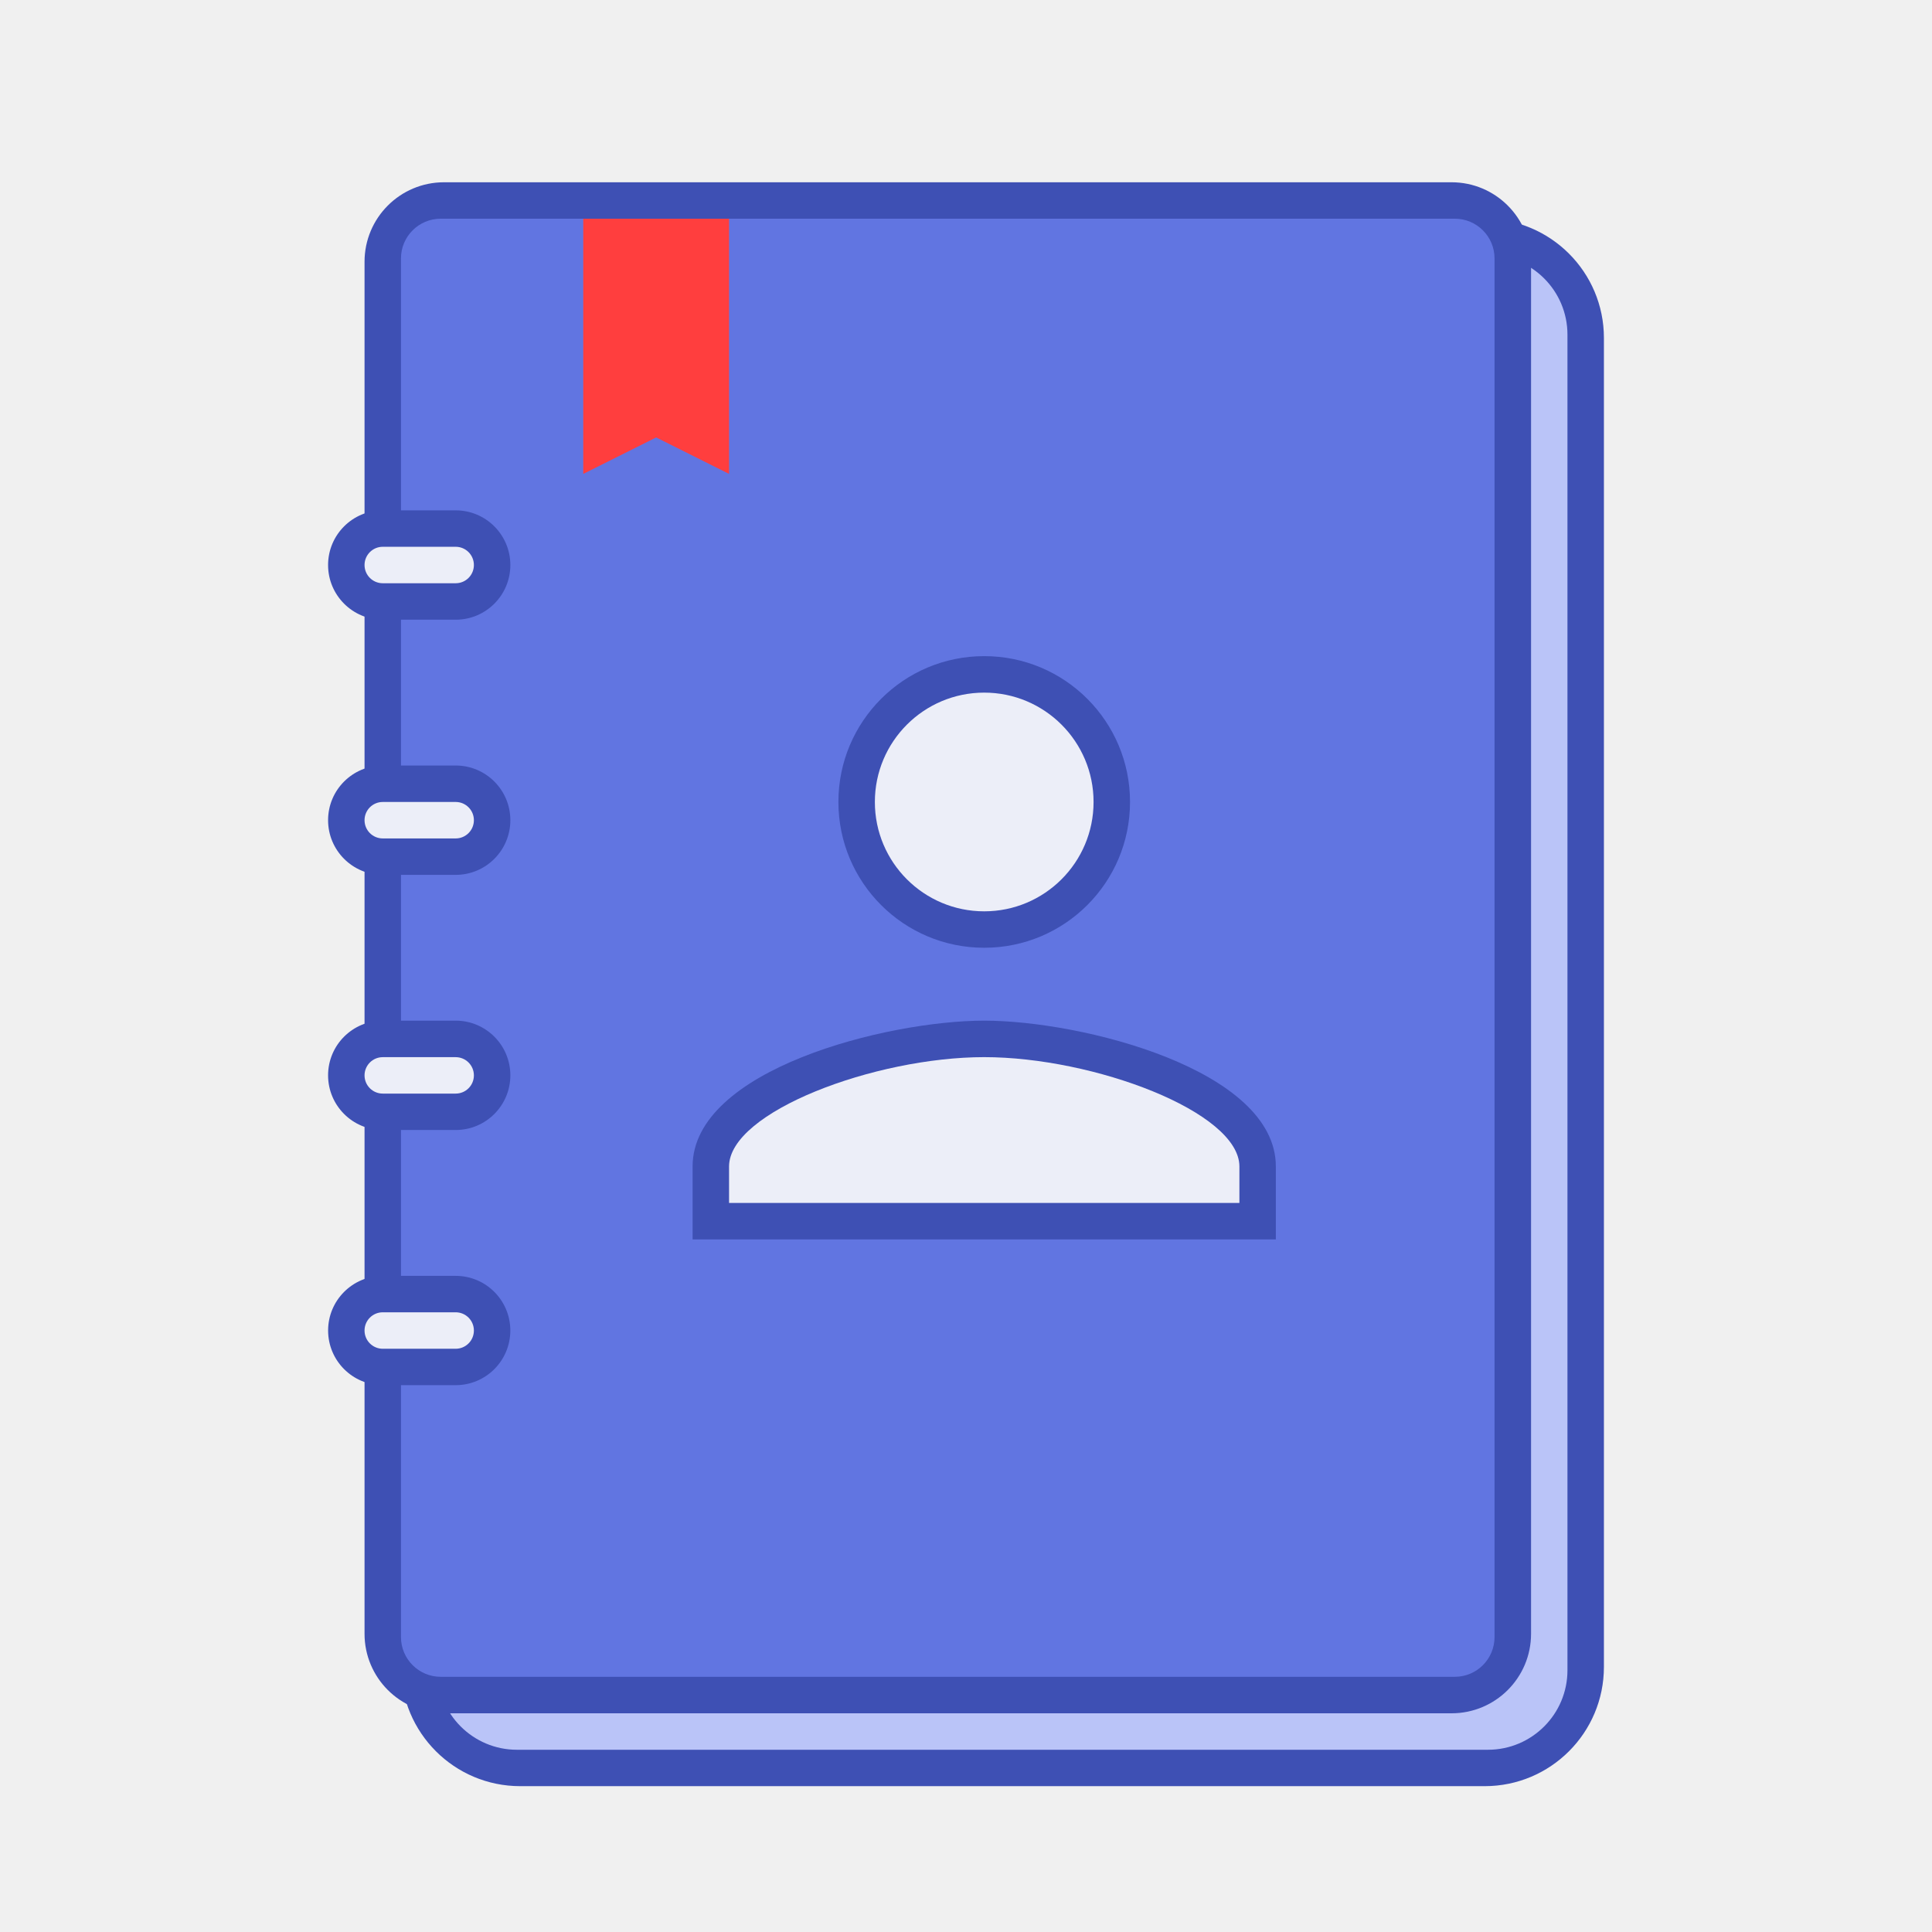
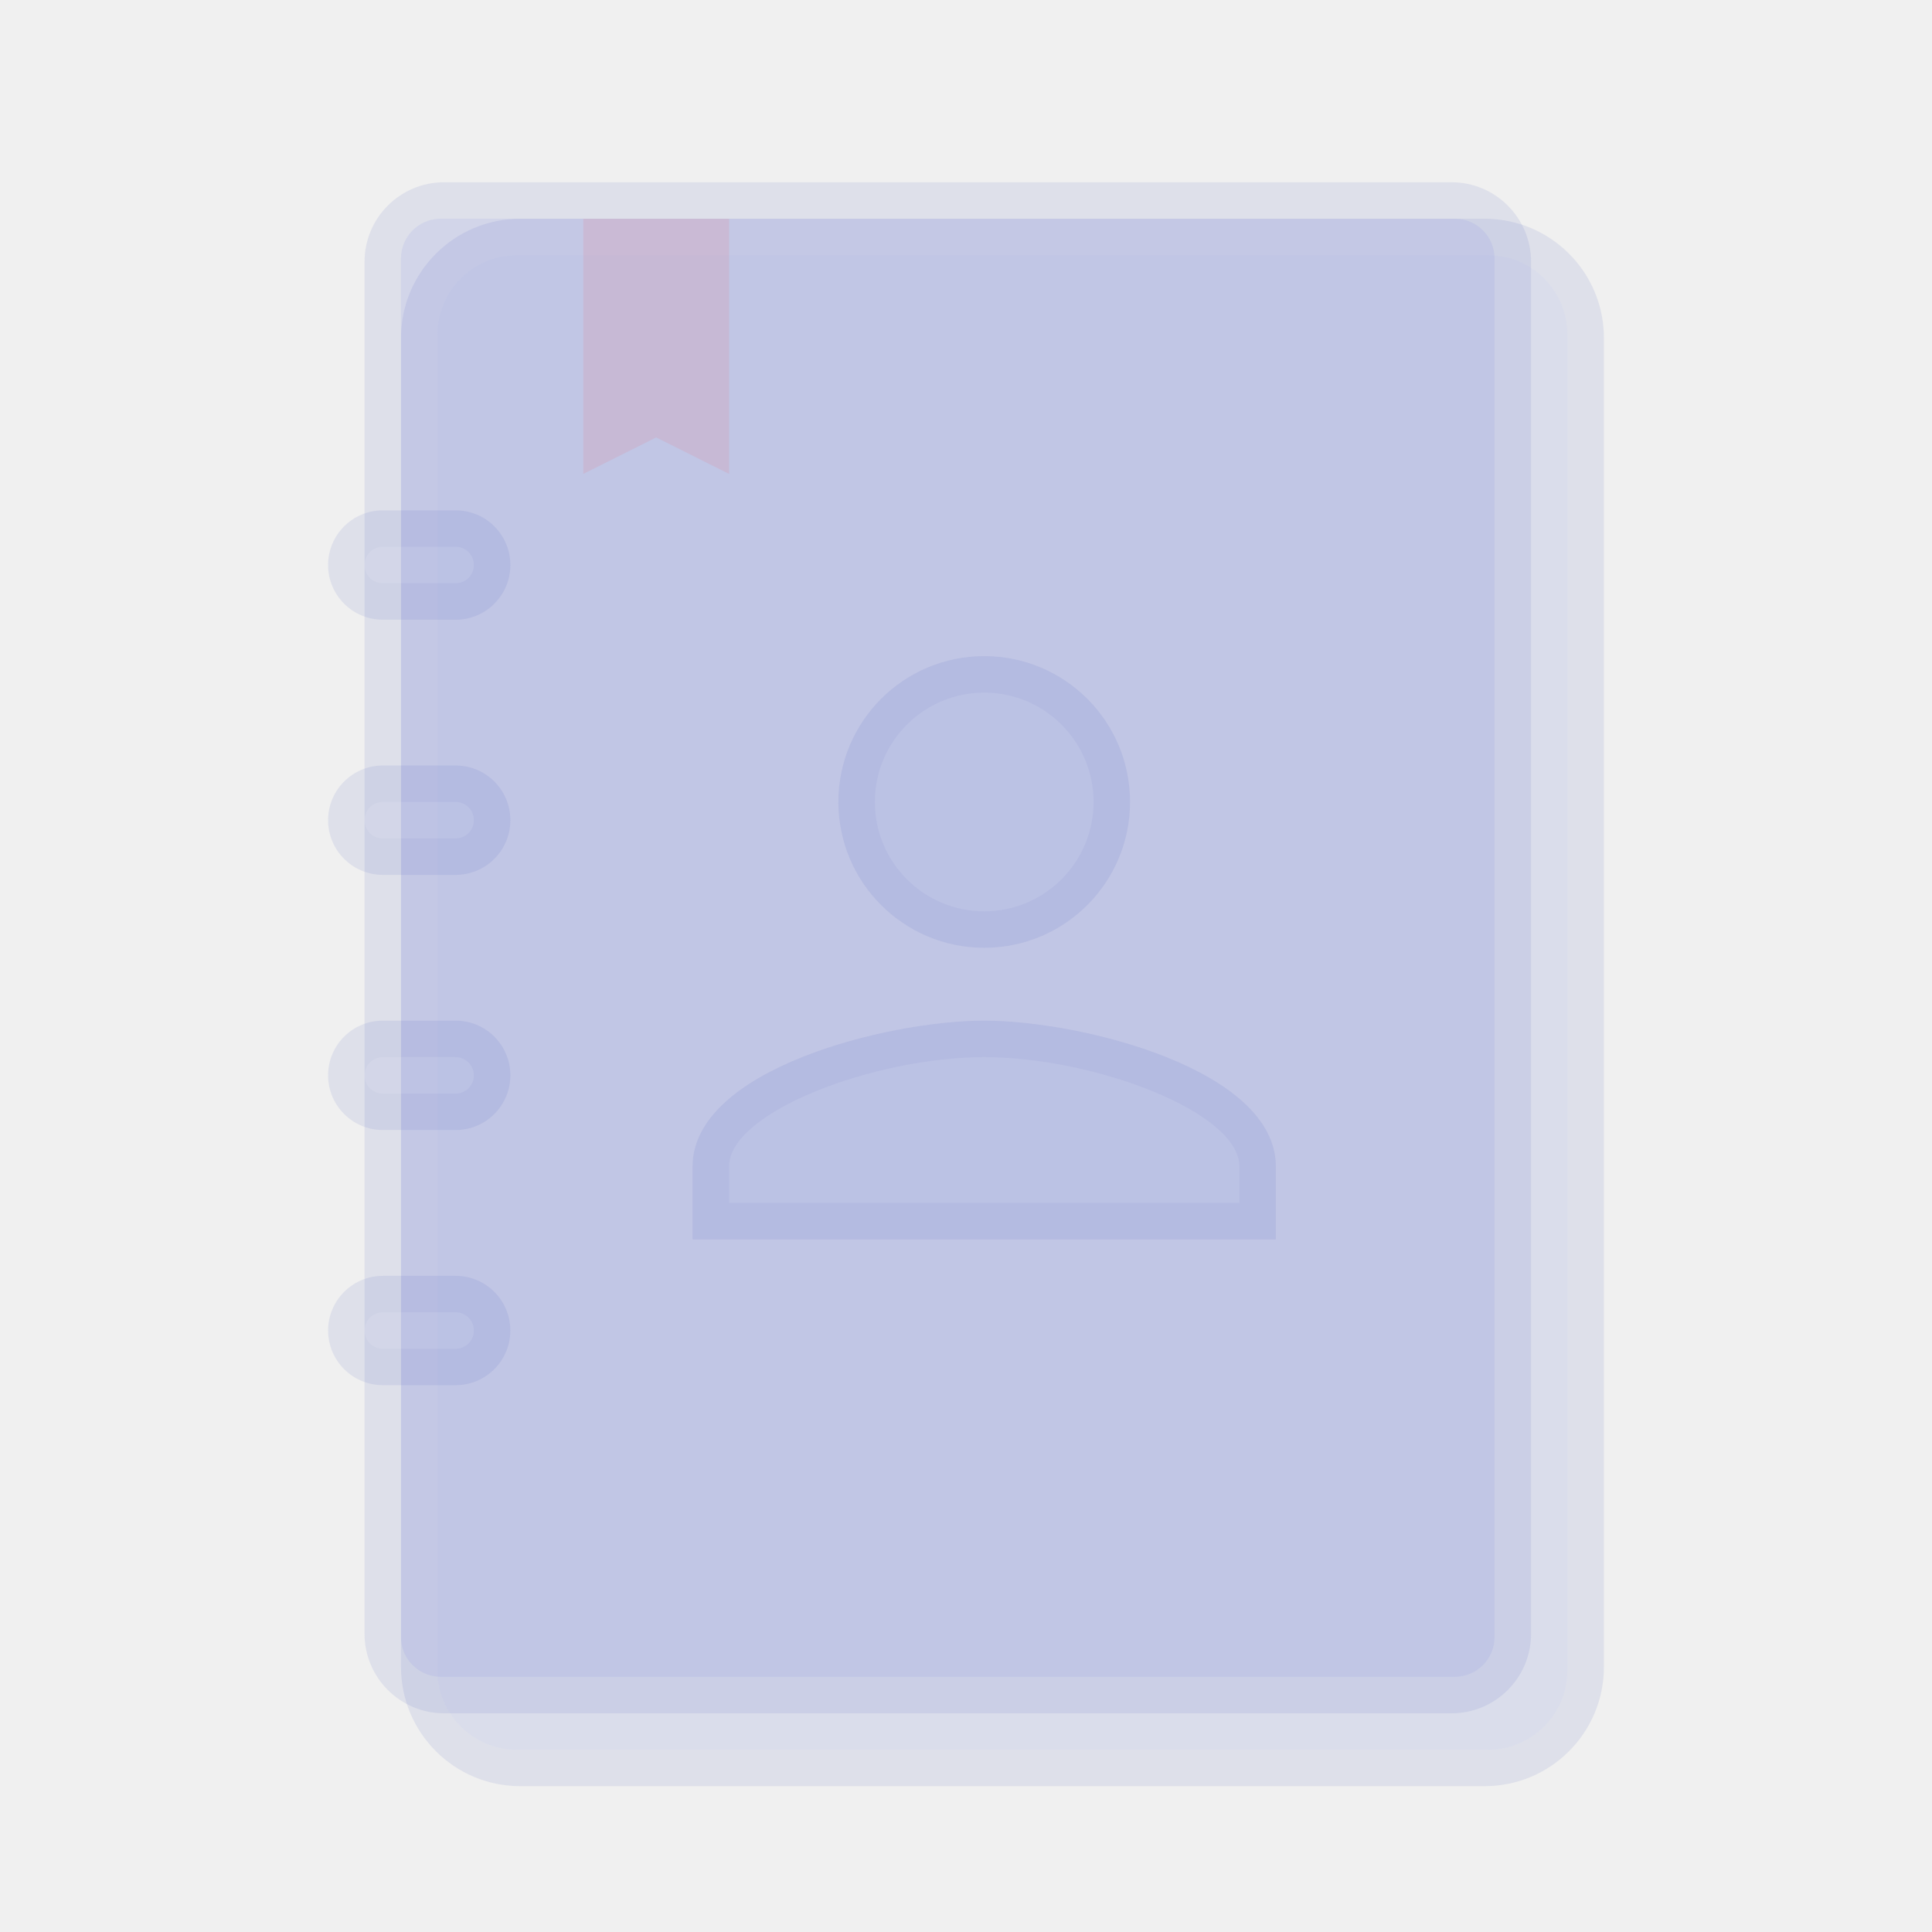
<svg xmlns="http://www.w3.org/2000/svg" version="1.1" id="Layer_1" x="0" y="0" width="70" height="70" xml:space="preserve">
  <path fill="none" d="M0 70h70V0H0z" />
-   <path fill="#3E50B4" d="M18.848 7.925h34.945a4.32 4.32 0 0 1 4.32 4.32v48.151a4.32 4.32 0 0 1-4.32 4.32H18.848a4.32 4.32 0 0 1-4.32-4.32V12.245a4.32 4.32 0 0 1 4.32-4.32z" />
-   <path fill="#BAC4F8" d="M18.729 9.245h35.183a2.88 2.88 0 0 1 2.88 2.88v48.391a2.881 2.881 0 0 1-2.88 2.881H18.729a2.88 2.88 0 0 1-2.88-2.881V12.125a2.88 2.88 0 0 1 2.88-2.88z" />
-   <path fill="#3E50B4" d="M16.088 6.604h36.504a2.881 2.881 0 0 1 2.881 2.88v49.711a2.88 2.88 0 0 1-2.881 2.881H16.088a2.88 2.88 0 0 1-2.88-2.881V9.484a2.88 2.88 0 0 1 2.88-2.88z" />
-   <path fill="#6175E1" d="M15.968 7.924h36.743a1.44 1.44 0 0 1 1.439 1.44v49.95a1.44 1.44 0 0 1-1.439 1.44H15.968c-.795 0-1.44-.646-1.44-1.44V9.365a1.44 1.44 0 0 1 1.44-1.441z" />
-   <path fill="#3E50B4" d="M35.66 34.339c2.919 0 5.283-2.364 5.283-5.283s-2.364-5.283-5.283-5.283c-2.918 0-5.283 2.364-5.283 5.283s2.365 5.283 5.283 5.283zm0 2.641c-3.526 0-10.566 1.771-10.566 5.283v2.643h21.132v-2.643c.001-3.512-7.038-5.283-10.566-5.283z" />
-   <circle opacity=".9" fill="#FFF" cx="35.66" cy="29.057" r="3.962" />
-   <path opacity=".9" fill="#FFF" d="M26.415 42.264v1.321h18.491v-1.321c0-1.98-5.283-3.962-9.246-3.962-3.962 0-9.245 1.981-9.245 3.962z" />
-   <path fill="#3E50B4" d="M13.868 18.491h2.642a1.981 1.981 0 0 1 0 3.962h-2.642a1.981 1.981 0 0 1 0-3.962zm0 9.245h2.642a1.981 1.981 0 0 1 0 3.962h-2.642a1.981 1.981 0 0 1 0-3.962z" />
-   <path opacity=".9" fill="#FFF" d="M13.868 19.811h2.642a.66.66 0 0 1 .66.66v.001a.66.66 0 0 1-.66.66h-2.642a.66.66 0 0 1-.66-.66v-.001a.66.66 0 0 1 .66-.66zm0 9.246h2.642a.66.66 0 0 1 .66.66v.001a.66.66 0 0 1-.66.66h-2.642a.66.66 0 0 1-.66-.66v-.001a.66.66 0 0 1 .66-.66z" />
-   <path fill="#3E50B4" d="M13.868 36.98h2.642a1.98 1.98 0 1 1 0 3.962h-2.642a1.981 1.981 0 0 1 0-3.962z" />
-   <path opacity=".9" fill="#FFF" d="M13.868 38.303h2.642a.66.66 0 0 1 .66.659v.001a.66.66 0 0 1-.66.66h-2.642a.66.66 0 0 1-.66-.66v-.001a.66.66 0 0 1 .66-.659z" />
-   <path fill="#3E50B4" d="M13.868 46.227h2.642a1.98 1.98 0 1 1 0 3.96h-2.642a1.98 1.98 0 1 1 0-3.96z" />
-   <path opacity=".9" fill="#FFF" d="M13.868 47.547h2.642a.66.66 0 0 1 .66.66v.001a.66.66 0 0 1-.66.66h-2.642a.66.66 0 0 1-.66-.66v-.001a.66.66 0 0 1 .66-.66z" />
-   <path fill="#FF3E3E" d="M21.132 7.925h5.283v9.245l-2.641-1.321-2.642 1.321z" />
+   <path fill="#3E50B4" opacity="0.1" d="M18.848 7.925h34.945a4.32 4.32 0 0 1 4.32 4.32v48.151a4.32 4.32 0 0 1-4.32 4.32H18.848a4.32 4.32 0 0 1-4.32-4.32V12.245a4.32 4.32 0 0 1 4.32-4.32z" />
+   <path fill="#BAC4F8" opacity="0.1" d="M18.729 9.245h35.183a2.88 2.88 0 0 1 2.88 2.88v48.391a2.881 2.881 0 0 1-2.88 2.881H18.729a2.88 2.88 0 0 1-2.88-2.881V12.125a2.88 2.88 0 0 1 2.88-2.88z" />
+   <path fill="#3E50B4" opacity="0.1" d="M16.088 6.604h36.504a2.881 2.881 0 0 1 2.881 2.88v49.711a2.88 2.88 0 0 1-2.881 2.881H16.088a2.88 2.88 0 0 1-2.88-2.881V9.484a2.88 2.88 0 0 1 2.88-2.88z" />
+   <path fill="#6175E1" opacity="0.1" d="M15.968 7.924h36.743a1.44 1.44 0 0 1 1.439 1.44v49.95a1.44 1.44 0 0 1-1.439 1.44H15.968c-.795 0-1.44-.646-1.44-1.44V9.365a1.44 1.44 0 0 1 1.44-1.441z" />
+   <path fill="#3E50B4" opacity="0.1" d="M35.66 34.339c2.919 0 5.283-2.364 5.283-5.283s-2.364-5.283-5.283-5.283c-2.918 0-5.283 2.364-5.283 5.283s2.365 5.283 5.283 5.283zm0 2.641c-3.526 0-10.566 1.771-10.566 5.283v2.643h21.132v-2.643c.001-3.512-7.038-5.283-10.566-5.283z" />
+   <circle opacity=".1" fill="#FFF" cx="35.66" cy="29.057" r="3.962" />
+   <path opacity=".1" fill="#FFF" d="M26.415 42.264v1.321h18.491v-1.321c0-1.98-5.283-3.962-9.246-3.962-3.962 0-9.245 1.981-9.245 3.962z" />
+   <path fill="#3E50B4" opacity="0.1" d="M13.868 18.491h2.642a1.981 1.981 0 0 1 0 3.962h-2.642a1.981 1.981 0 0 1 0-3.962zm0 9.245h2.642a1.981 1.981 0 0 1 0 3.962h-2.642a1.981 1.981 0 0 1 0-3.962z" />
+   <path opacity=".1" fill="#FFF" d="M13.868 19.811h2.642a.66.66 0 0 1 .66.66v.001a.66.66 0 0 1-.66.66h-2.642a.66.66 0 0 1-.66-.66v-.001a.66.66 0 0 1 .66-.66zm0 9.246h2.642a.66.66 0 0 1 .66.66v.001a.66.66 0 0 1-.66.66h-2.642a.66.66 0 0 1-.66-.66v-.001a.66.66 0 0 1 .66-.66z" />
+   <path fill="#3E50B4" opacity="0.1" d="M13.868 36.98h2.642a1.98 1.98 0 1 1 0 3.962h-2.642a1.981 1.981 0 0 1 0-3.962z" />
+   <path opacity=".1" fill="#FFF" d="M13.868 38.303h2.642a.66.66 0 0 1 .66.659v.001a.66.66 0 0 1-.66.66h-2.642a.66.66 0 0 1-.66-.66v-.001a.66.66 0 0 1 .66-.659z" />
+   <path fill="#3E50B4" opacity="0.1" d="M13.868 46.227h2.642a1.98 1.98 0 1 1 0 3.96h-2.642a1.98 1.98 0 1 1 0-3.96z" />
+   <path opacity=".1" fill="#FFF" d="M13.868 47.547h2.642a.66.66 0 0 1 .66.66v.001a.66.66 0 0 1-.66.66h-2.642a.66.66 0 0 1-.66-.66v-.001a.66.66 0 0 1 .66-.66z" />
+   <path fill="#FF3E3E" opacity="0.1" d="M21.132 7.925h5.283v9.245l-2.641-1.321-2.642 1.321z" />
</svg>
